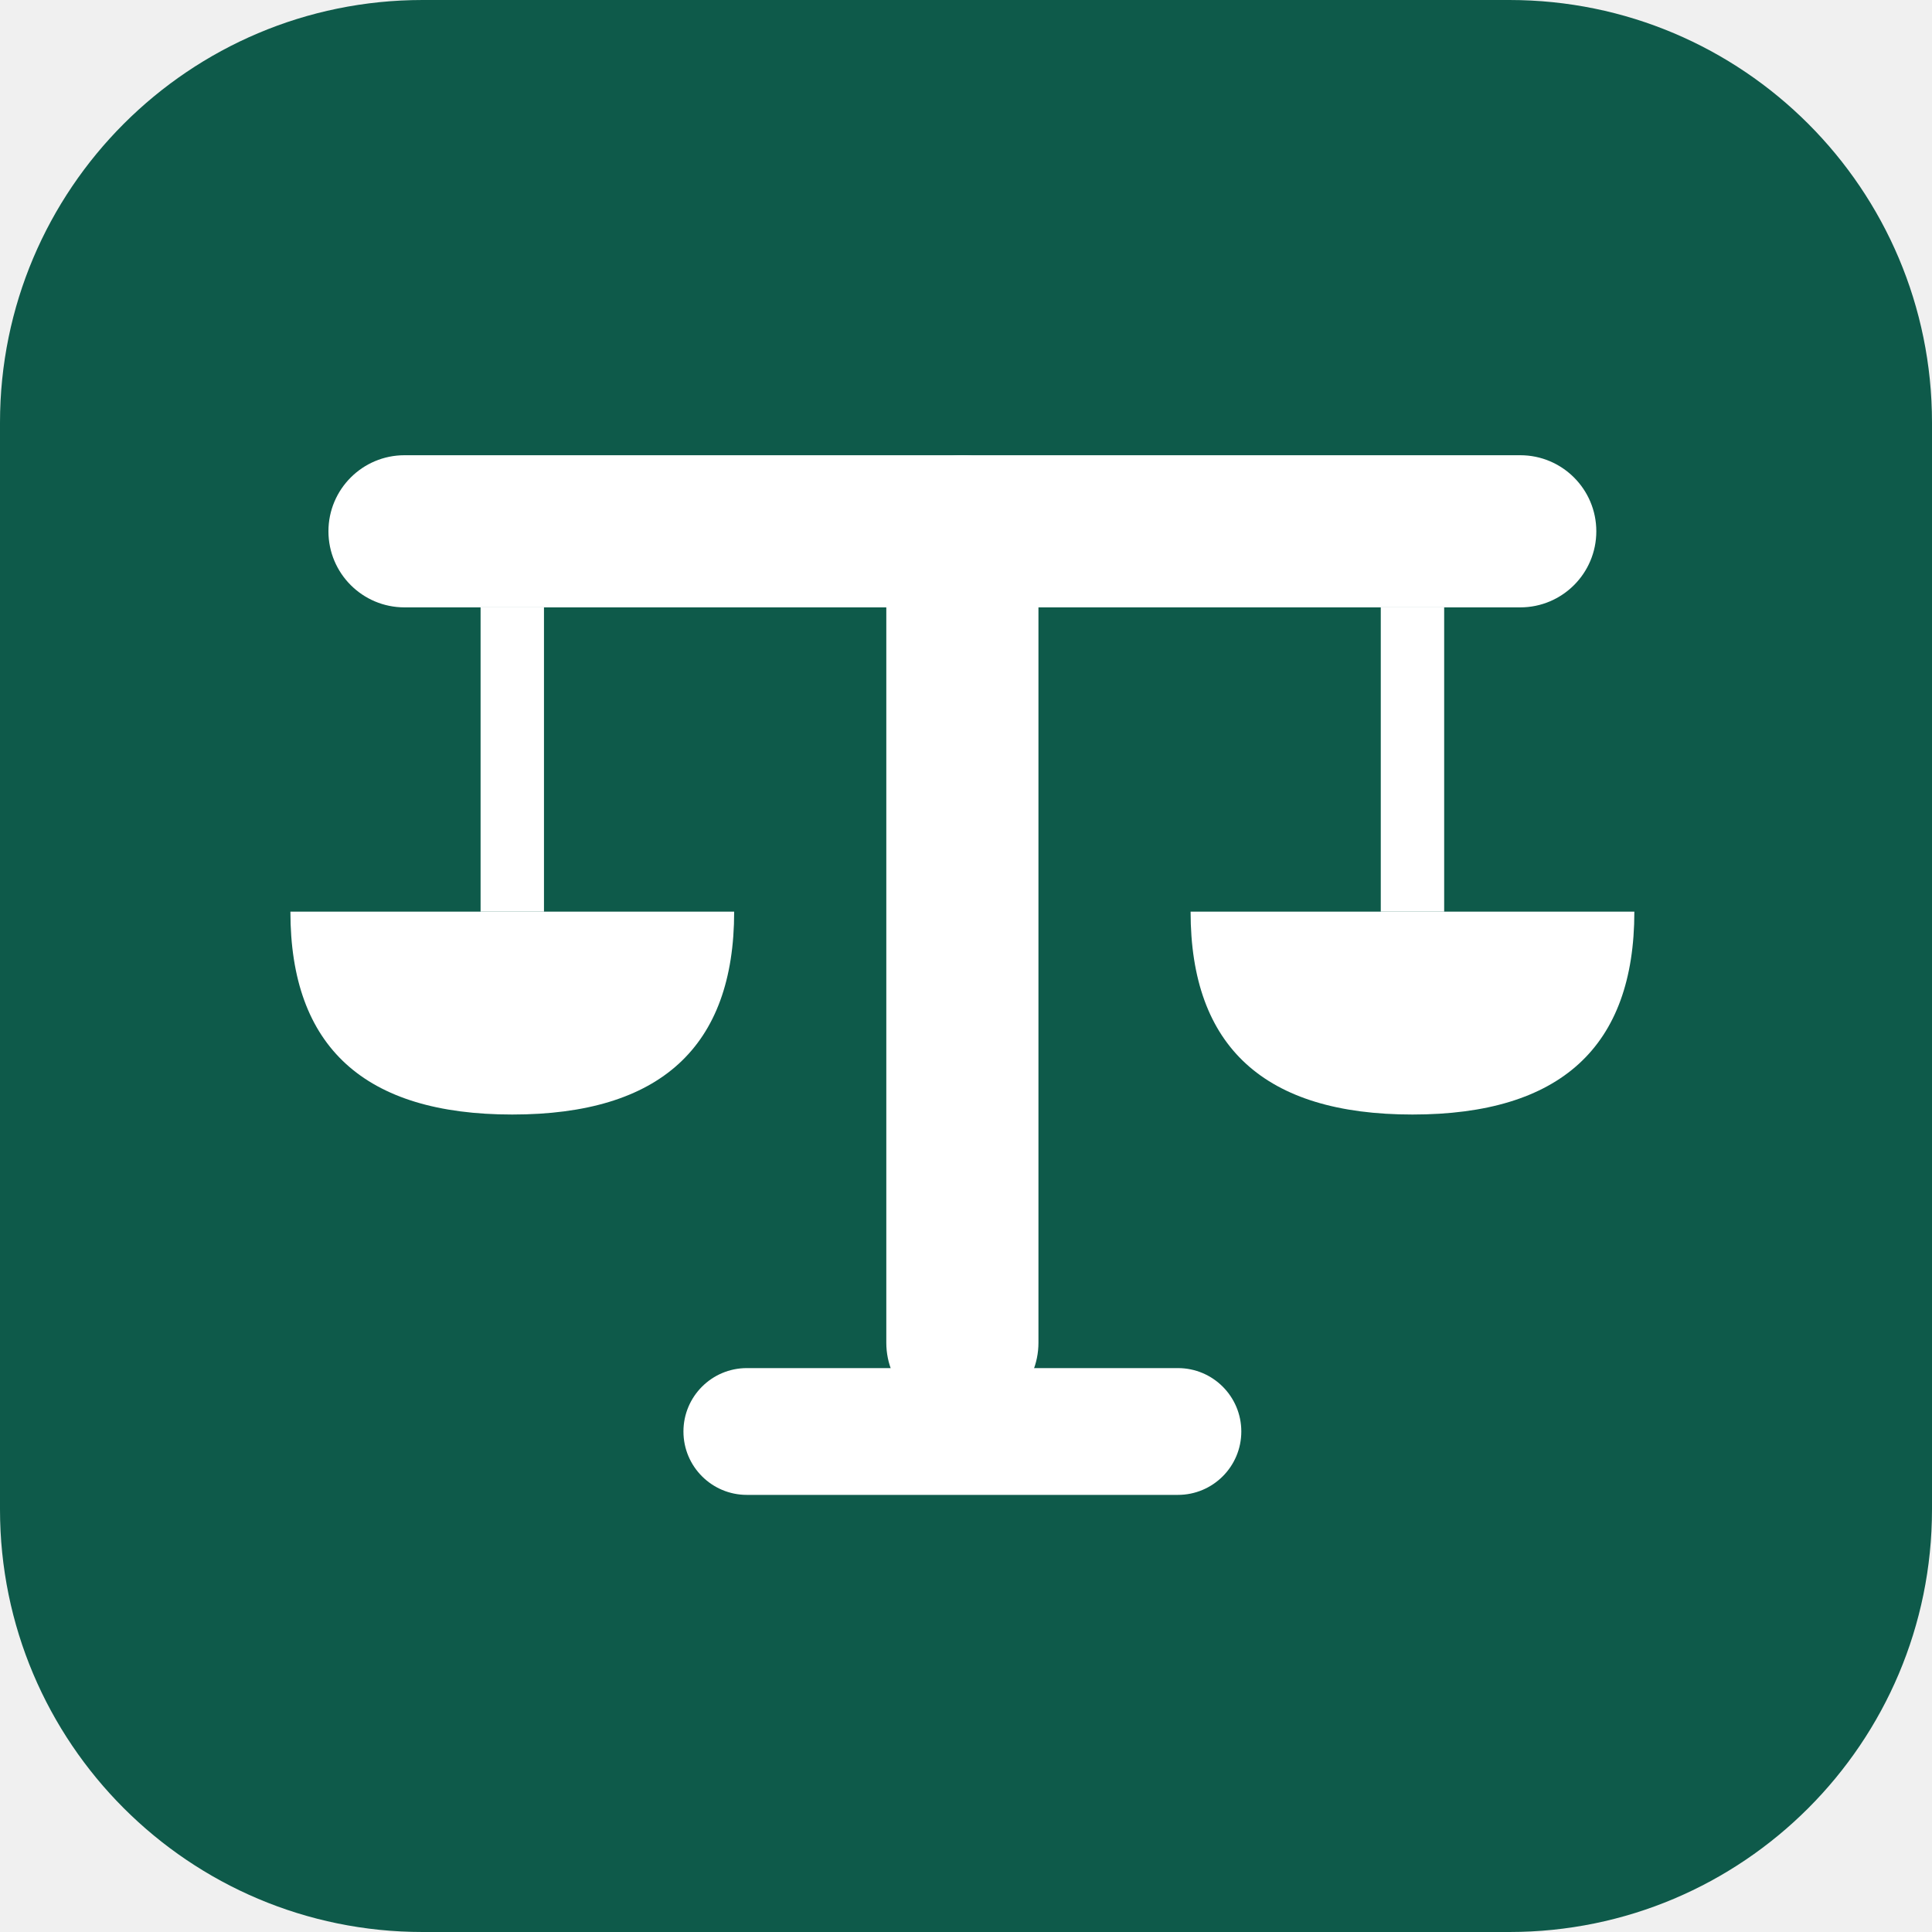
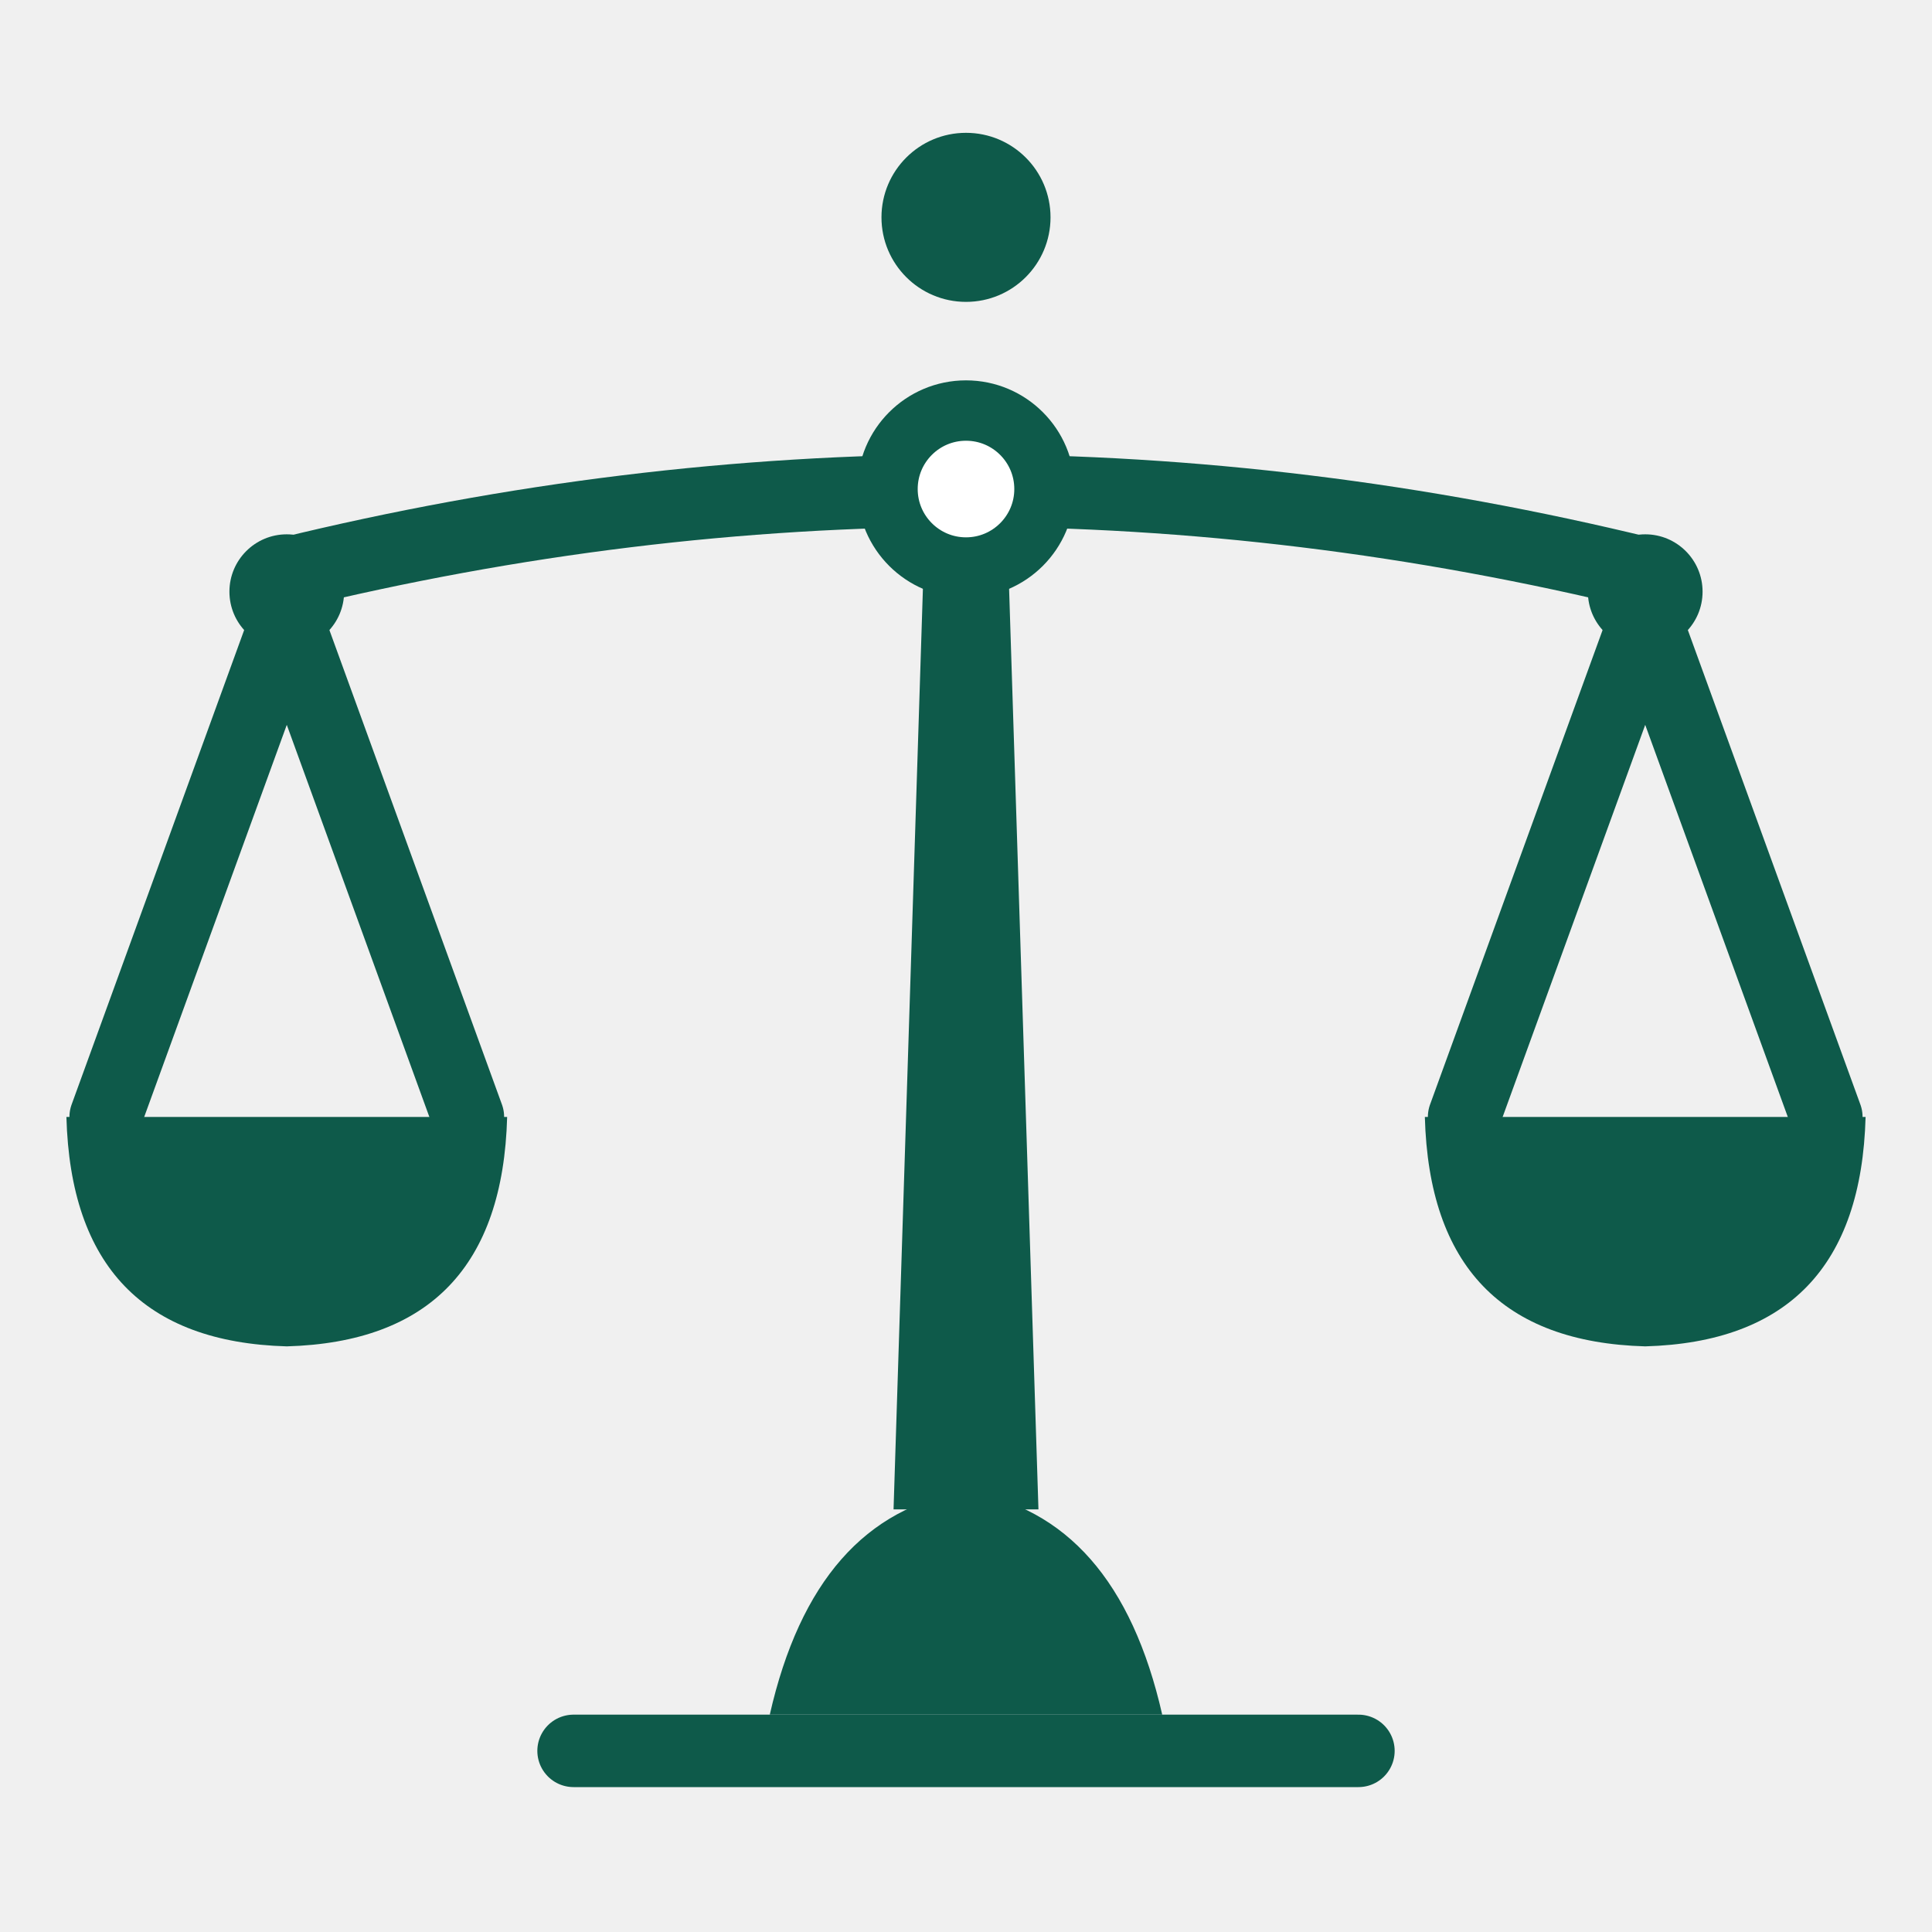
<svg xmlns="http://www.w3.org/2000/svg" viewBox="0 0 64 64">
-   <rect width="64" height="64" rx="14" fill="#0e5a4a" />
-   <g transform="translate(5 5) scale(.84)" fill="#ffffff">
-     <rect x="7" y="12" width="50" height="6" rx="3" />
-     <rect x="29" y="12" width="6" height="38" rx="3" />
-     <rect x="21" y="48" width="22" height="5" rx="2.5" />
-     <rect x="13" y="18" width="2.5" height="12" />
-     <rect x="48.5" y="18" width="2.5" height="12" />
-     <path d="M5.5 30H23Q23 38 14.25 38Q5.5 38 5.5 30Z" />
-     <path d="M41 30H58.5Q58.5 38 49.75 38Q41 38 41 30Z" />
+   <g fill="none" stroke="#0e5a4a" stroke-width="2.4" stroke-linecap="round" stroke-linejoin="round">
+     <path d="M9.5 19 Q32 13.5 54.5 19" />
+     <path d="M9.5 20.5 L3.5 37 M9.5 20.5 L15.5 37" />
+     <path d="M54.5 20.5 L48.5 37 M54.5 20.5 L60.5 37" />
+     <path d="M19 58 H45" />
  </g>
+   <g fill="#0e5a4a">
+     <circle cx="32" cy="7.2" r="2.8" />
+     <path d="M30.7 15.5 H33.3 L34.4 50 H29.6 Z" />
+     <path d="M25.5 56.8 Q27 50.2 32 49.4 Q37 50.2 38.5 56.8 Z" />
+     <circle cx="9.5" cy="19.6" r="1.9" />
+     <circle cx="54.5" cy="19.6" r="1.9" />
+     <path d="M2.2 37 H16.8 Q16.6 44.4 9.5 44.6 Q2.4 44.4 2.2 37 Z" />
+     <path d="M47.2 37 H61.8 Q61.6 44.4 54.5 44.6 Q47.4 44.4 47.2 37 Z" />
+   </g>
+   <circle cx="32" cy="16.2" r="2.6" fill="#fff" stroke="#0e5a4a" stroke-width="2" />
</svg>
